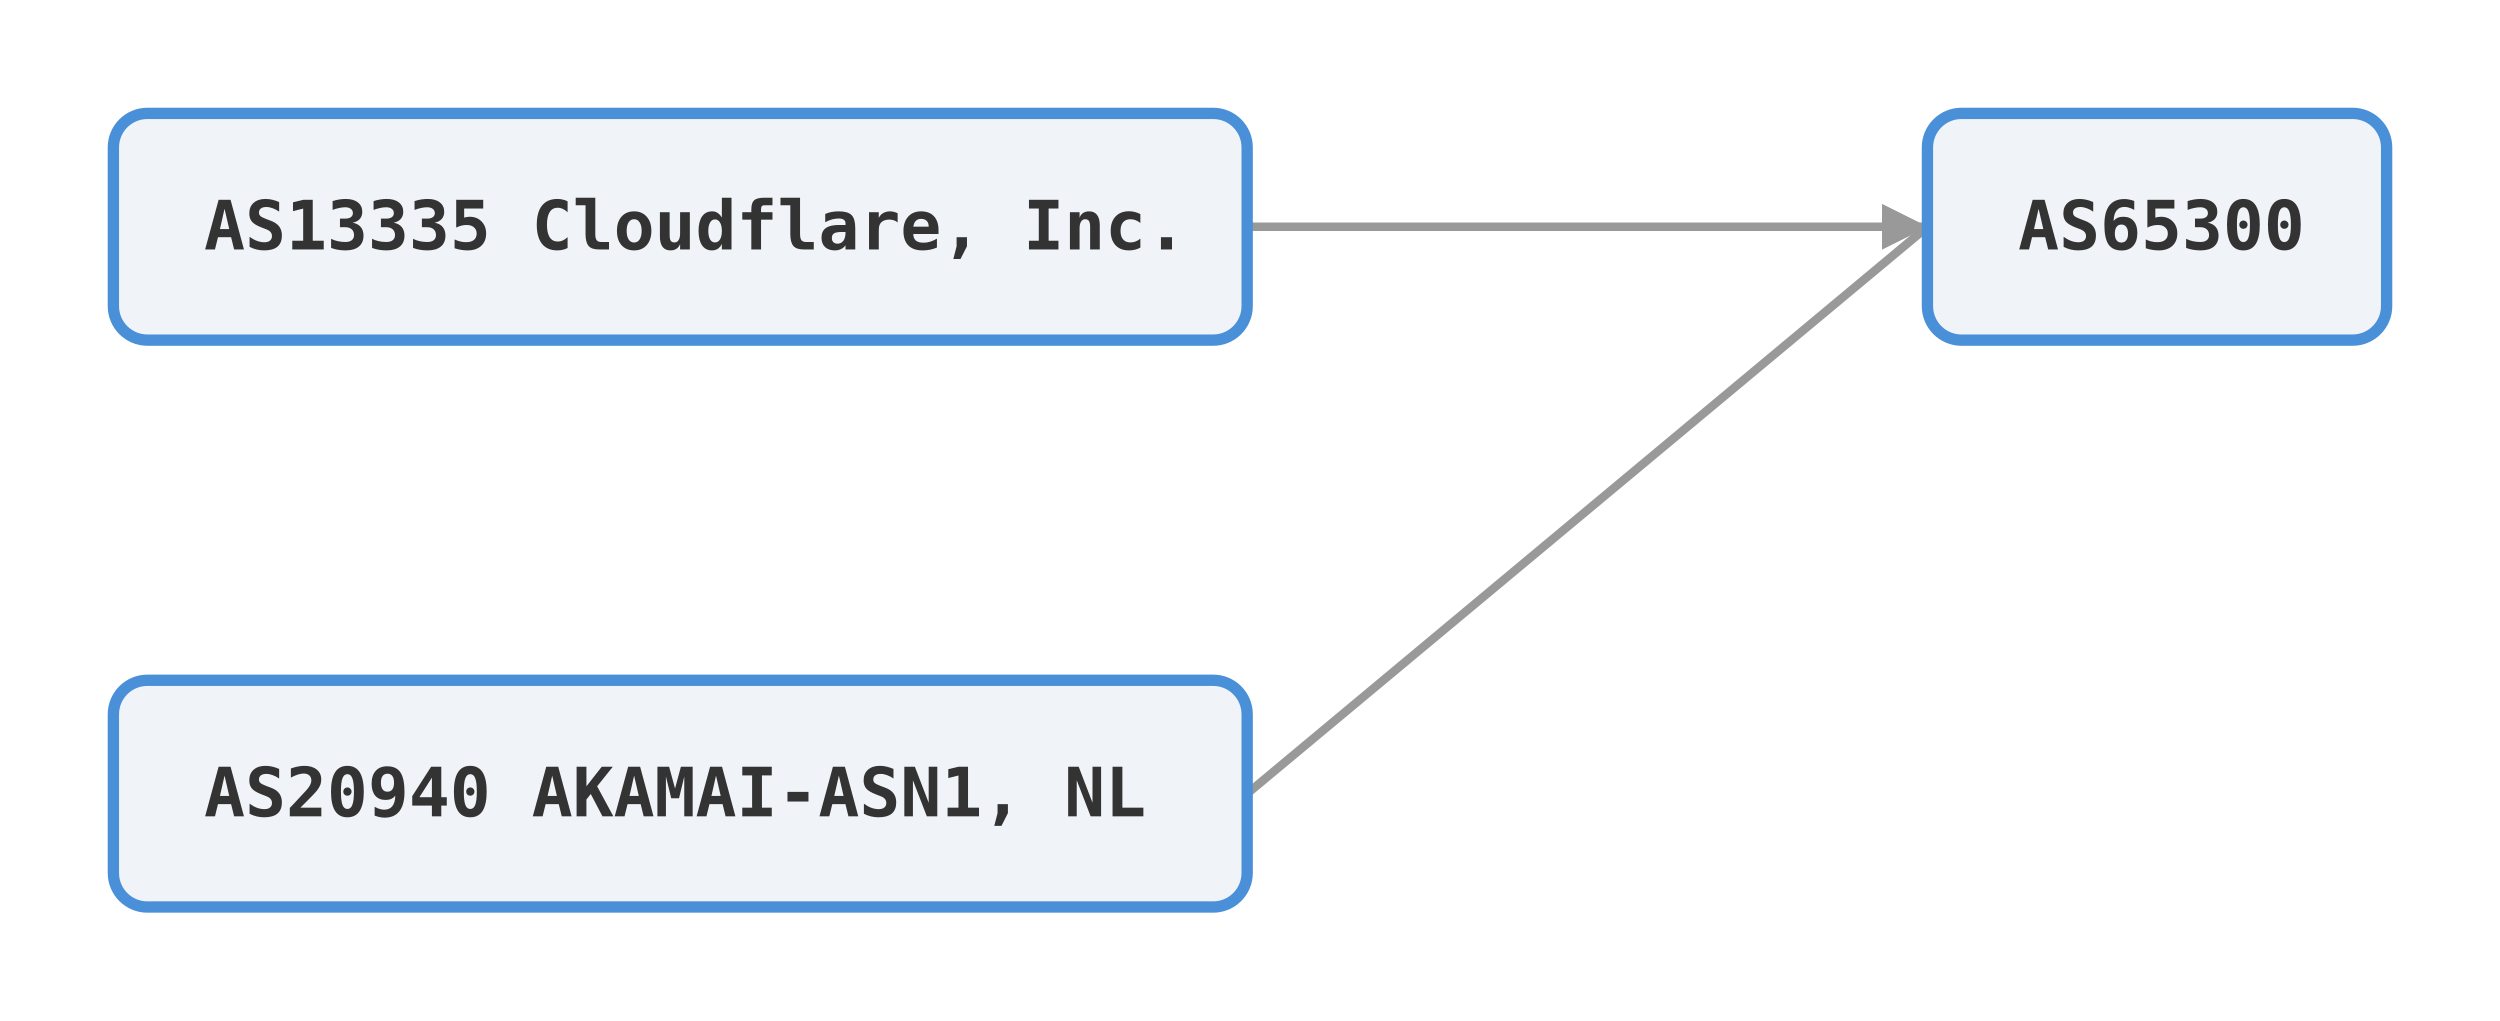
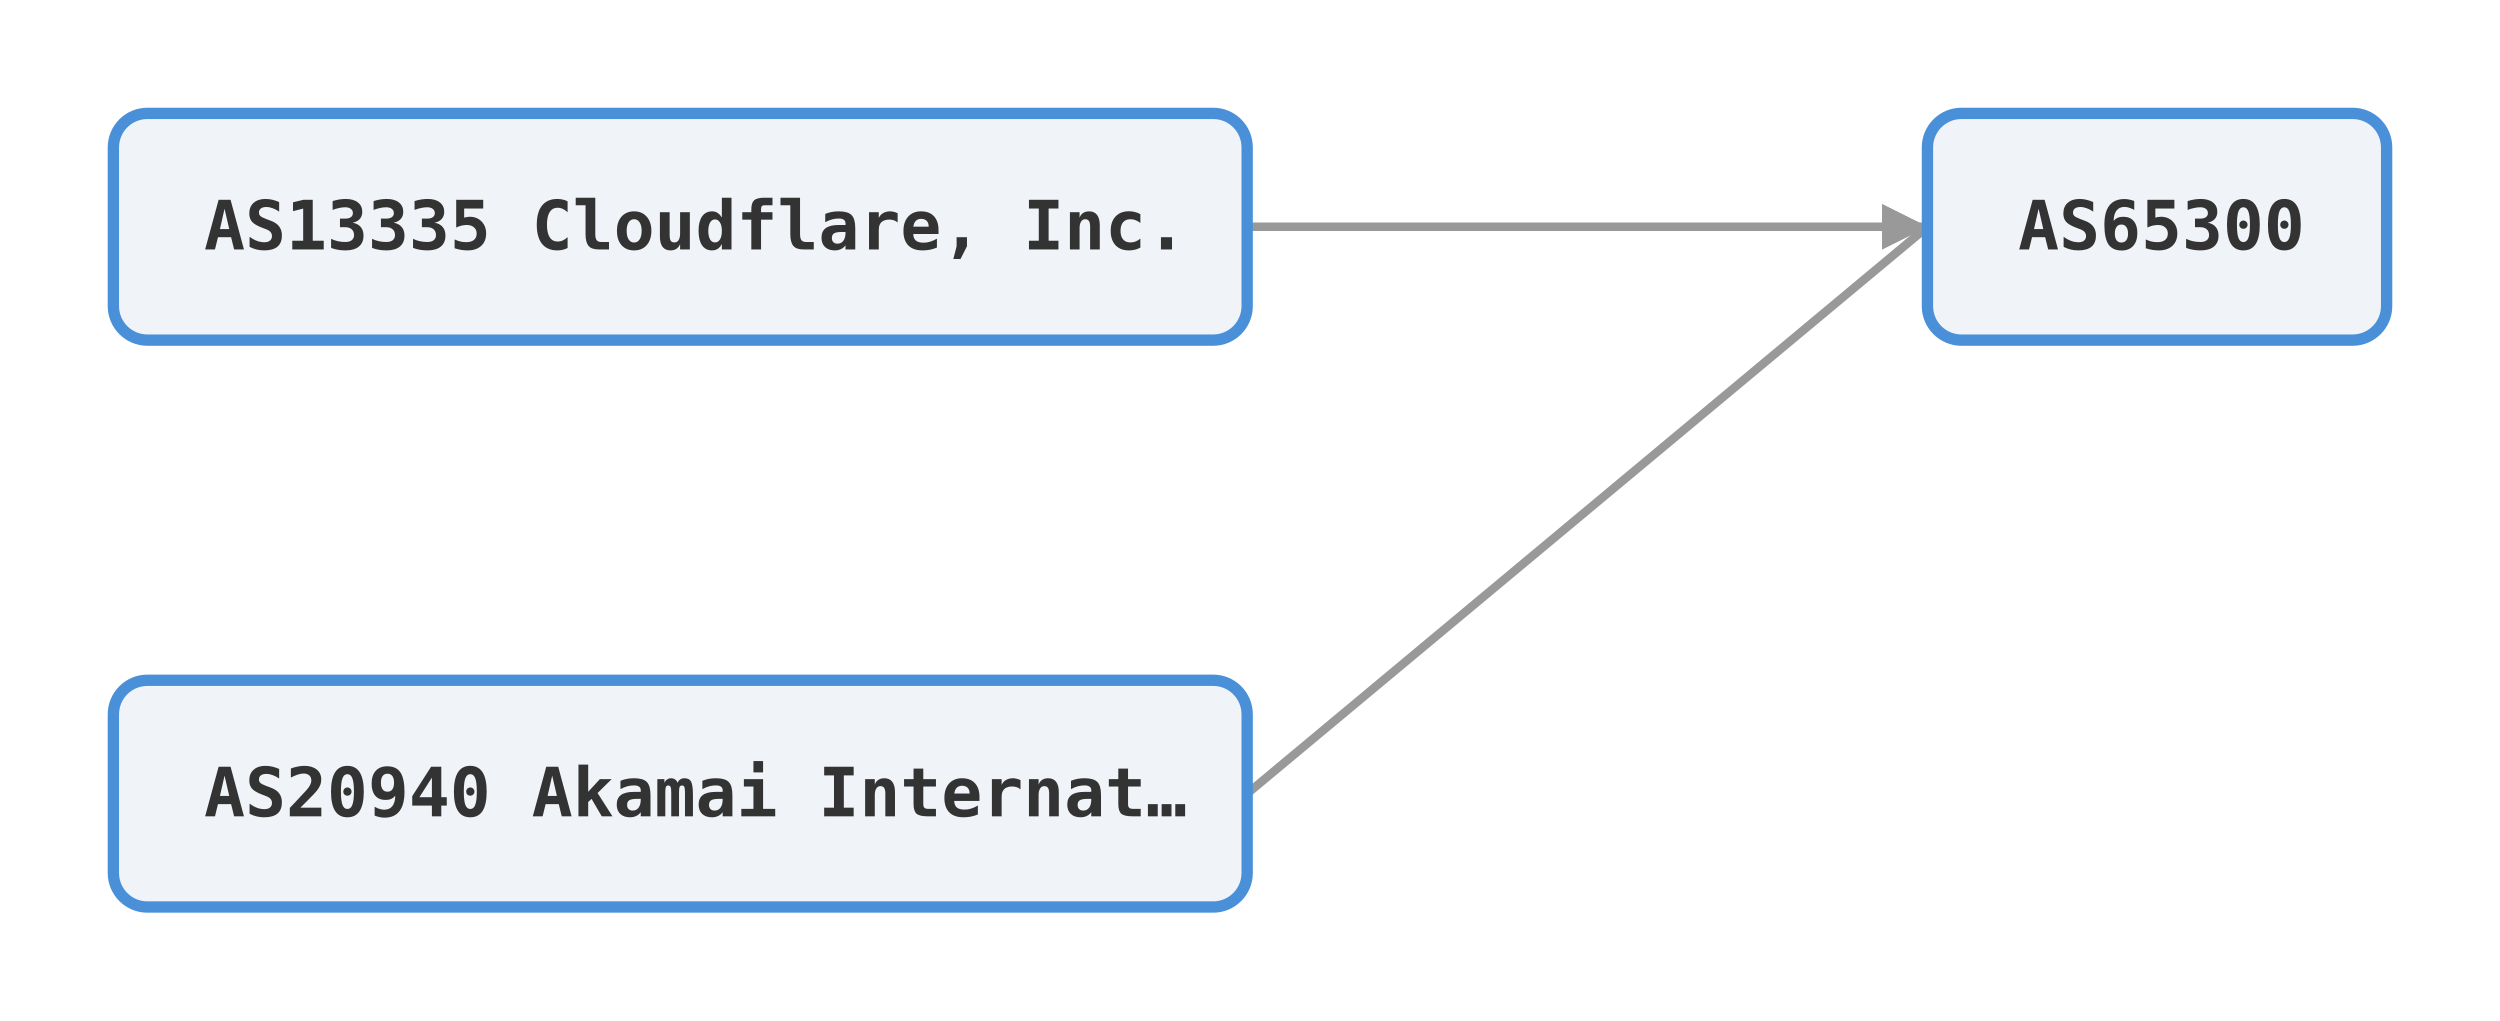
<svg xmlns="http://www.w3.org/2000/svg" width="441" height="180" viewBox="0 0 441 180">
  <style>
.node rect { fill: var(--node-fill, #f0f4f8); stroke: var(--node-stroke, #4a90d9); stroke-width: 2; rx: 6; }
.node rect:hover { fill: var(--node-fill-hover, #dce8f5); stroke: var(--node-stroke-hover, #2a6cb8); }
.node text { font-family: monospace; font-size: 12px; fill: var(--node-text, #333); }
.node .asn { font-weight: bold; }
.edge line { stroke: var(--edge-stroke, #999); stroke-width: 1.5; }
.edge polygon { fill: var(--edge-stroke, #999); }
</style>
  <g class="edge">
    <line x1="220" y1="40" x2="340" y2="40" />
    <polygon points="340,40 332,36 332,44" />
  </g>
  <g class="edge">
    <line x1="220" y1="140" x2="340" y2="40" />
    <polygon points="340,40 332,36 332,44" />
  </g>
  <g class="node">
    <rect x="20" y="20" width="200" height="40" />
    <text x="36" y="44" class="asn">AS13335 Cloudflare, Inc.</text>
  </g>
  <g class="node">
    <rect x="20" y="120" width="200" height="40" />
-     <text x="36" y="144" class="asn">AS20940 AKAMAI-ASN1, NL</text>
+     <text x="36" y="144" class="asn">AS20940 Akamai Internat…</text>
  </g>
  <g class="node">
    <rect x="340" y="20" width="81" height="40" />
    <text x="356" y="44" class="asn">AS65300</text>
  </g>
</svg>
